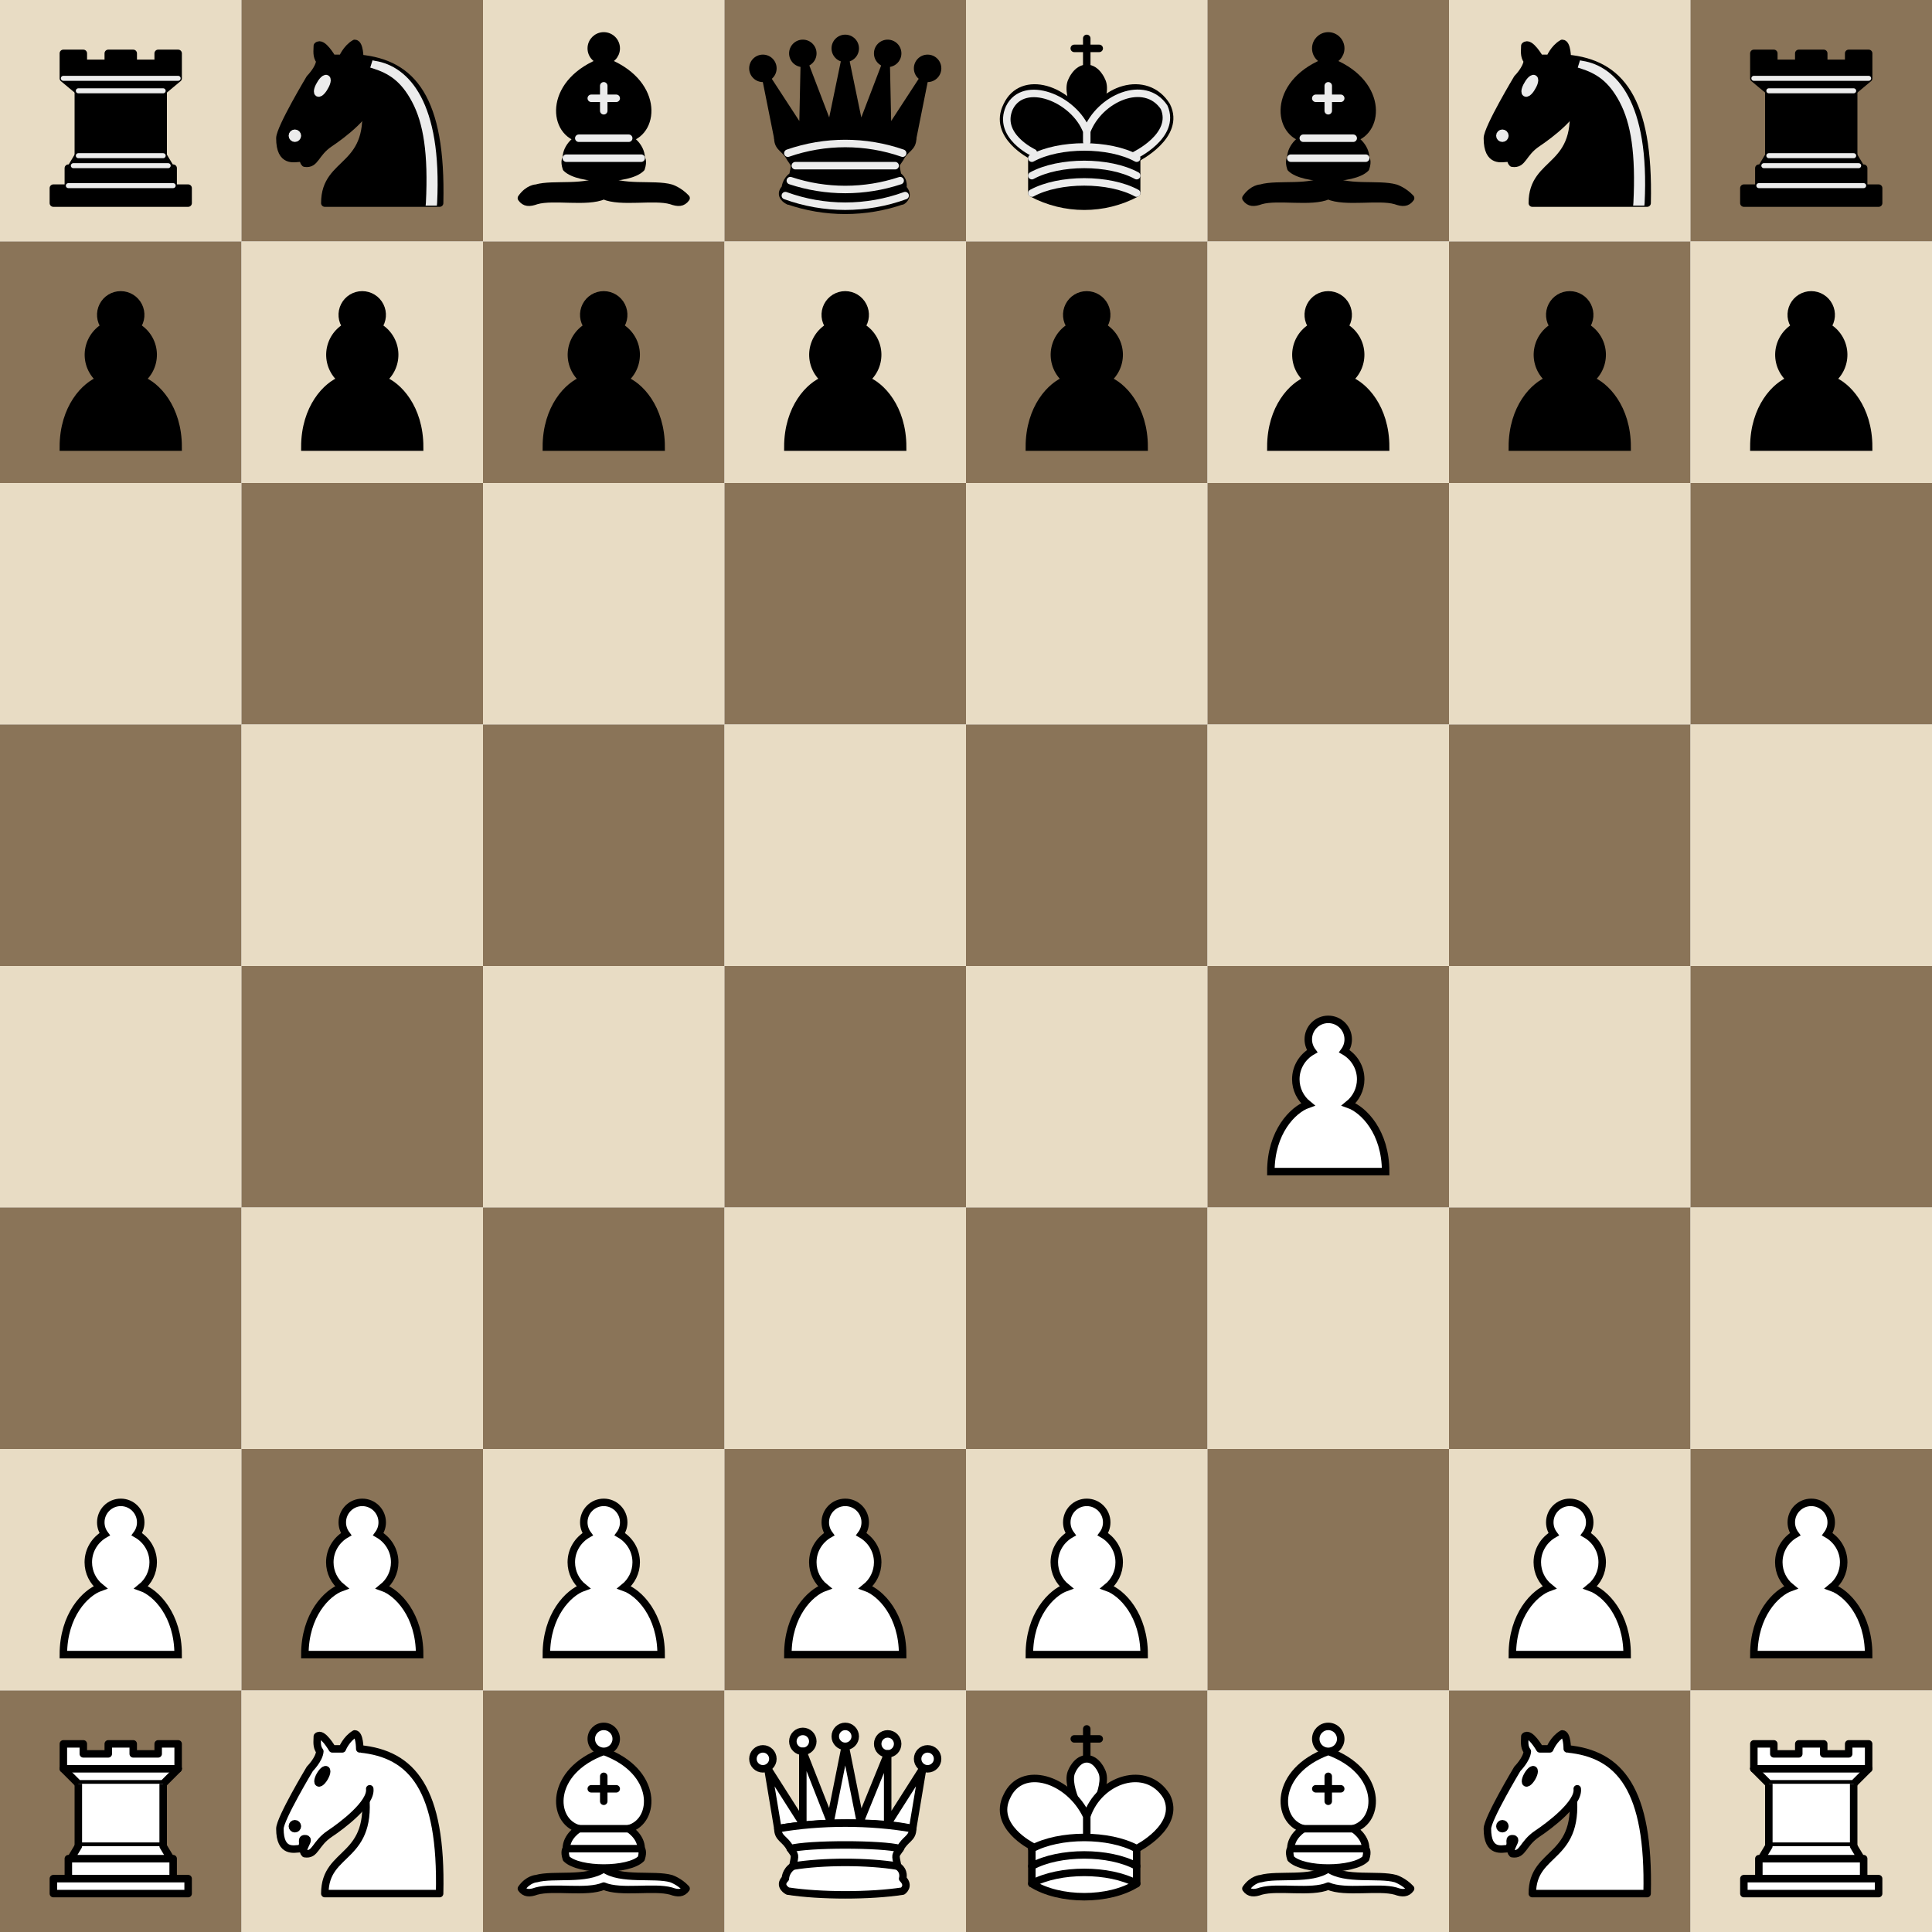
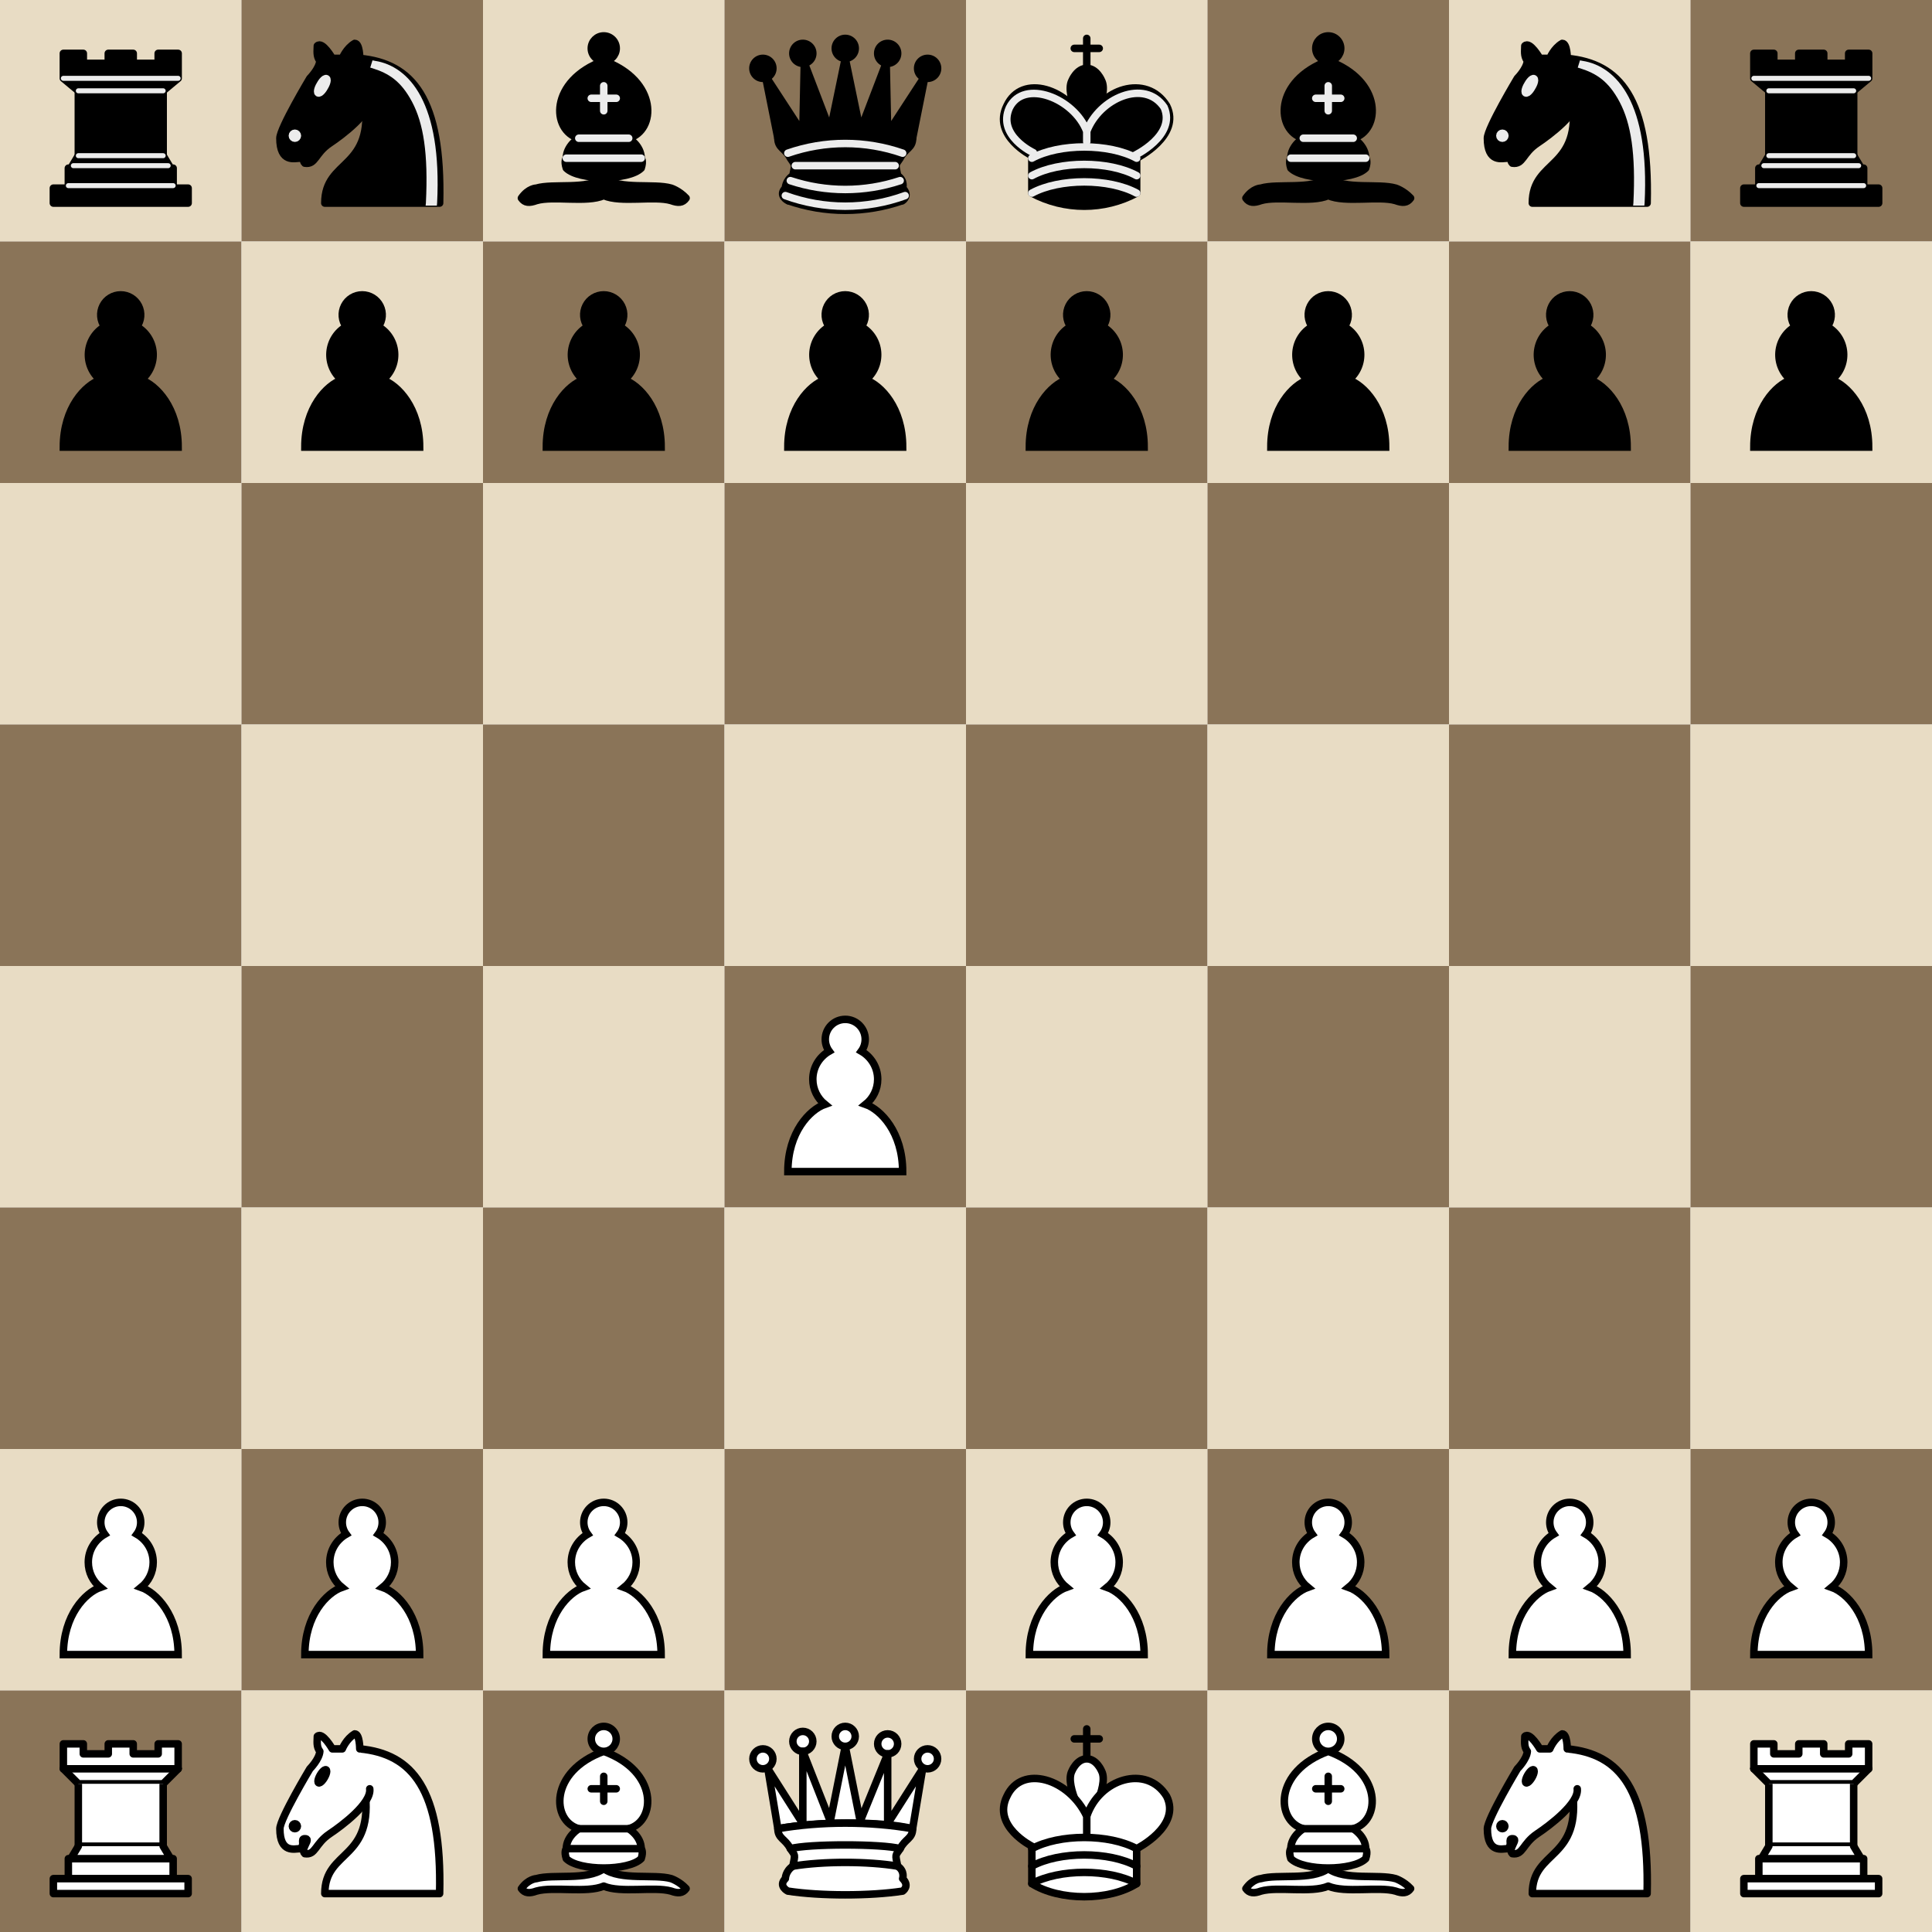
- <svg xmlns="http://www.w3.org/2000/svg" width="640" height="640" viewBox="0 0 640 640" role="img" aria-label="Bird Opening" data-renderer="site-piece-symbols-v3" data-orientation="white">
+ <svg xmlns="http://www.w3.org/2000/svg" width="640" height="640" viewBox="0 0 640 640" role="img" aria-label="Punish the Bishop! vs. Baltic &amp; Slav Defenses" data-renderer="site-piece-symbols-v3" data-orientation="white">
  <defs>
    <symbol id="piece-wk" viewBox="0 0 45 45">
      <g fill="none" fill-rule="evenodd" stroke="#000" stroke-linecap="round" stroke-linejoin="round" stroke-width="1.5">
        <path stroke-linejoin="miter" d="M22.5 11.63V6M20 8h5" />
        <path fill="#fff" stroke-linecap="butt" stroke-linejoin="miter" d="M22.5 25s4.5-7.5 3-10.5c0 0-1-2.5-3-2.5s-3 2.5-3 2.5c-1.5 3 3 10.5 3 10.5" />
        <path fill="#fff" d="M11.5 37c5.5 3.5 15.5 3.5 21 0v-7s9-4.5 6-10.5c-4-6.5-13.5-3.5-16 4V27v-3.5c-3.5-7.5-13-10.5-16-4-3 6 5 10 5 10z" />
        <path d="M11.5 30c5.5-3 15.5-3 21 0m-21 3.5c5.5-3 15.5-3 21 0m-21 3.5c5.5-3 15.5-3 21 0" />
      </g>
    </symbol>
    <symbol id="piece-wq" viewBox="0 0 45 45">
      <g fill="#fff" fill-rule="evenodd" stroke="#000" stroke-linecap="round" stroke-linejoin="round" stroke-width="1.5">
        <path d="M8 12a2 2 0 1 1-4 0 2 2 0 1 1 4 0m16.5-4.5a2 2 0 1 1-4 0 2 2 0 1 1 4 0M41 12a2 2 0 1 1-4 0 2 2 0 1 1 4 0M16 8.5a2 2 0 1 1-4 0 2 2 0 1 1 4 0M33 9a2 2 0 1 1-4 0 2 2 0 1 1 4 0" />
        <path stroke-linecap="butt" d="M9 26c8.5-1.5 21-1.5 27 0l2-12-7 11V11l-5.5 13.5-3-15-3 15-5.5-14V25L7 14z" />
        <path stroke-linecap="butt" d="M9 26c0 2 1.5 2 2.5 4 1 1.5 1 1 .5 3.5-1.5 1-1.5 2.5-1.5 2.5-1.5 1.5.5 2.5.5 2.5 6.5 1 16.5 1 23 0 0 0 1.5-1 0-2.5 0 0 .5-1.5-1-2.5-.5-2.5-.5-2 .5-3.5 1-2 2.5-2 2.5-4-8.5-1.5-18.5-1.5-27 0z" />
        <path fill="none" d="M11.5 30c3.5-1 18.5-1 22 0M12 33.5c6-1 15-1 21 0" />
      </g>
    </symbol>
    <symbol id="piece-wr" viewBox="0 0 45 45">
      <g fill="#fff" fill-rule="evenodd" stroke="#000" stroke-linecap="round" stroke-linejoin="round" stroke-width="1.5">
        <path stroke-linecap="butt" d="M9 39h27v-3H9zm3-3v-4h21v4zm-1-22V9h4v2h5V9h5v2h5V9h4v5" />
        <path d="m34 14-3 3H14l-3-3" />
        <path stroke-linecap="butt" stroke-linejoin="miter" d="M31 17v12.5H14V17" />
        <path d="m31 29.5 1.5 2.5h-20l1.5-2.5" />
        <path fill="none" stroke-linejoin="miter" d="M11 14h23" />
      </g>
    </symbol>
    <symbol id="piece-wb" viewBox="0 0 45 45">
      <g fill="none" fill-rule="evenodd" stroke="#000" stroke-linecap="round" stroke-linejoin="round" stroke-width="1.5">
        <g fill="#fff" stroke-linecap="butt">
          <path d="M9 36c3.39-.97 10.11.43 13.5-2 3.39 2.43 10.11 1.03 13.5 2 0 0 1.65.54 3 2-.68.97-1.65.99-3 .5-3.39-.97-10.11.46-13.5-1-3.39 1.46-10.11.03-13.5 1-1.35.49-2.32.47-3-.5 1.35-1.94 3-2 3-2z" />
          <path d="M15 32c2.5 2.5 12.5 2.5 15 0 .5-1.5 0-2 0-2 0-2.5-2.5-4-2.5-4 5.5-1.5 6-11.5-5-15.5-11 4-10.5 14-5 15.5 0 0-2.5 1.5-2.5 4 0 0-.5.5 0 2z" />
          <path d="M25 8a2.5 2.5 0 1 1-5 0 2.5 2.5 0 1 1 5 0z" />
        </g>
        <path stroke-linejoin="miter" d="M17.5 26h10M15 30h15m-7.5-14.5v5M20 18h5" />
      </g>
    </symbol>
    <symbol id="piece-wn" viewBox="0 0 45 45">
      <g fill="none" fill-rule="evenodd" stroke="#000" stroke-linecap="round" stroke-linejoin="round" stroke-width="1.5">
        <path fill="#fff" d="M22 10c10.5 1 16.5 8 16 29H15c0-9 10-6.5 8-21" />
        <path fill="#fff" d="M24 18c.38 2.91-5.55 7.37-8 9-3 2-2.82 4.34-5 4-1.042-.94 1.41-3.04 0-3-1 0 .19 1.23-1 2-1 0-4.003 1-4-4 0-2 6-12 6-12s1.89-1.9 2-3.5c-.73-.994-.5-2-.5-3 1-1 3 2.5 3 2.5h2s.78-1.992 2.5-3c1 0 1 3 1 3" />
        <path fill="#000" d="M9.5 25.5a.5.5 0 1 1-1 0 .5.5 0 1 1 1 0m5.433-9.75a.5 1.5 30 1 1-.866-.5.5 1.5 30 1 1 .866.5" />
      </g>
    </symbol>
    <symbol id="piece-wp" viewBox="0 0 45 45">
      <path fill="#fff" stroke="#000" stroke-linecap="round" stroke-width="1.5" d="M22.5 9c-2.21 0-4 1.79-4 4 0 .89.29 1.71.78 2.38C17.33 16.5 16 18.59 16 21c0 2.03.94 3.84 2.41 5.03-3 1.06-7.41 5.55-7.41 13.47h23c0-7.92-4.41-12.41-7.41-13.47 1.47-1.19 2.41-3 2.41-5.03 0-2.41-1.33-4.5-3.28-5.62.49-.67.78-1.49.78-2.38 0-2.21-1.79-4-4-4z" />
    </symbol>
    <symbol id="piece-bk" viewBox="0 0 45 45">
      <g fill="none" fill-rule="evenodd" stroke="#000" stroke-linecap="round" stroke-linejoin="round" stroke-width="1.5">
        <path stroke-linejoin="miter" d="M22.5 11.6V6" />
        <path fill="#000" stroke-linecap="butt" stroke-linejoin="miter" d="M22.5 25s4.5-7.5 3-10.5c0 0-1-2.5-3-2.5s-3 2.5-3 2.5c-1.5 3 3 10.5 3 10.5" />
        <path fill="#000" d="M11.5 37a22.3 22.3 0 0 0 21 0v-7s9-4.5 6-10.5c-4-6.5-13.5-3.5-16 4V27v-3.5c-3.5-7.5-13-10.5-16-4-3 6 5 10 5 10z" />
        <path stroke-linejoin="miter" d="M20 8h5" />
        <path stroke="#ececec" d="M32 29.5s8.5-4 6-9.7C34.1 14 25 18 22.5 24.6v2.1-2.1C20 18 9.9 14 7 19.9c-2.5 5.6 4.8 9 4.8 9" />
        <path stroke="#ececec" d="M11.5 30c5.5-3 15.5-3 21 0m-21 3.5c5.5-3 15.5-3 21 0m-21 3.5c5.5-3 15.5-3 21 0" />
      </g>
    </symbol>
    <symbol id="piece-bq" viewBox="0 0 45 45">
      <g fill-rule="evenodd" stroke="#000" stroke-linecap="round" stroke-linejoin="round" stroke-width="1.5">
        <g stroke="none">
          <circle cx="6" cy="12" r="2.75" />
          <circle cx="14" cy="9" r="2.75" />
          <circle cx="22.5" cy="8" r="2.75" />
          <circle cx="31" cy="9" r="2.75" />
          <circle cx="39" cy="12" r="2.75" />
        </g>
        <path stroke-linecap="butt" d="M9 26c8.5-1.5 21-1.5 27 0l2.5-12.5L31 25l-.3-14.1-5.2 13.6-3-14.5-3 14.5-5.2-13.6L14 25 6.5 13.5z" />
        <path stroke-linecap="butt" d="M9 26c0 2 1.5 2 2.5 4 1 1.5 1 1 .5 3.5-1.5 1-1.5 2.5-1.5 2.5-1.5 1.5.5 2.5.5 2.5 6.5 1 16.5 1 23 0 0 0 1.5-1 0-2.5 0 0 .5-1.5-1-2.5-.5-2.5-.5-2 .5-3.5 1-2 2.5-2 2.5-4-8.5-1.5-18.5-1.5-27 0z" />
        <path fill="none" stroke-linecap="butt" d="M11 38.5a35 35 1 0 0 23 0" />
        <path fill="none" stroke="#ececec" d="M11 29a35 35 1 0 1 23 0m-21.5 2.5h20m-21 3a35 35 1 0 0 22 0m-23 3a35 35 1 0 0 24 0" />
      </g>
    </symbol>
    <symbol id="piece-br" viewBox="0 0 45 45">
      <g fill-rule="evenodd" stroke="#000" stroke-linecap="round" stroke-linejoin="round" stroke-width="1.5">
        <path stroke-linecap="butt" d="M9 39h27v-3H9zm3.5-7 1.5-2.5h17l1.5 2.5zm-.5 4v-4h21v4z" />
        <path stroke-linecap="butt" stroke-linejoin="miter" d="M14 29.5v-13h17v13z" />
        <path stroke-linecap="butt" d="M14 16.5 11 14h23l-3 2.5zM11 14V9h4v2h5V9h5v2h5V9h4v5z" />
        <path fill="none" stroke="#ececec" stroke-linejoin="miter" stroke-width="1" d="M12 35.5h21m-20-4h19m-18-2h17m-17-13h17M11 14h23" />
      </g>
    </symbol>
    <symbol id="piece-bb" viewBox="0 0 45 45">
      <g fill="none" fill-rule="evenodd" stroke="#000" stroke-linecap="round" stroke-linejoin="round" stroke-width="1.5">
        <g fill="#000" stroke-linecap="butt">
          <path d="M9 36c3.4-1 10.1.4 13.5-2 3.4 2.4 10.1 1 13.5 2 0 0 1.6.5 3 2-.7 1-1.6 1-3 .5-3.4-1-10.1.5-13.5-1-3.4 1.5-10.1 0-13.5 1-1.4.5-2.3.5-3-.5 1.4-2 3-2 3-2z" />
          <path d="M15 32c2.5 2.5 12.5 2.5 15 0 .5-1.5 0-2 0-2 0-2.5-2.5-4-2.5-4 5.5-1.5 6-11.5-5-15.5-11 4-10.5 14-5 15.5 0 0-2.5 1.5-2.5 4 0 0-.5.5 0 2z" />
          <path d="M25 8a2.5 2.5 0 1 1-5 0 2.5 2.5 0 1 1 5 0z" />
        </g>
        <path stroke="#ececec" stroke-linejoin="miter" d="M17.5 26h10M15 30h15m-7.5-14.5v5M20 18h5" />
      </g>
    </symbol>
    <symbol id="piece-bn" viewBox="0 0 45 45">
      <g fill="none" fill-rule="evenodd" stroke="#000" stroke-linecap="round" stroke-linejoin="round" stroke-width="1.5">
        <path fill="#000" d="M22 10c10.5 1 16.5 8 16 29H15c0-9 10-6.5 8-21" />
        <path fill="#000" d="M24 18c.38 2.91-5.55 7.37-8 9-3 2-2.82 4.34-5 4-1.04-.94 1.41-3.04 0-3-1 0 .19 1.23-1 2-1 0-4 1-4-4 0-2 6-12 6-12s1.89-1.9 2-3.5c-.73-1-.5-2-.5-3 1-1 3 2.5 3 2.5h2s.78-2 2.5-3c1 0 1 3 1 3" />
        <path fill="#ececec" stroke="#ececec" d="M9.5 25.5a.5.5 0 1 1-1 0 .5.5 0 1 1 1 0m5.43-9.75a.5 1.5 30 1 1-.86-.5.5 1.5 30 1 1 .86.5" />
        <path fill="#ececec" stroke="none" d="m24.55 10.4-.45 1.45.5.15c3.15 1 5.65 2.49 7.9 6.75S35.75 29.06 35.25 39l-.05.5h2.25l.05-.5c.5-10.06-.88-16.85-3.25-21.34s-5.79-6.64-9.19-7.16z" />
      </g>
    </symbol>
    <symbol id="piece-bp" viewBox="0 0 45 45">
      <path stroke="#000" stroke-linecap="round" stroke-width="1.5" d="M22.5 9a4 4 0 0 0-3.22 6.38 6.48 6.48 0 0 0-.87 10.65c-3 1.06-7.41 5.55-7.41 13.47h23c0-7.92-4.41-12.41-7.41-13.47a6.46 6.46 0 0 0-.87-10.65A4.01 4.01 0 0 0 22.5 9z" />
    </symbol>
  </defs>
  <rect x="0" y="0" width="80" height="80" fill="#e8dcc4" data-square="a8" />
  <rect x="80" y="0" width="80" height="80" fill="#8a7458" data-square="b8" />
  <rect x="160" y="0" width="80" height="80" fill="#e8dcc4" data-square="c8" />
  <rect x="240" y="0" width="80" height="80" fill="#8a7458" data-square="d8" />
  <rect x="320" y="0" width="80" height="80" fill="#e8dcc4" data-square="e8" />
  <rect x="400" y="0" width="80" height="80" fill="#8a7458" data-square="f8" />
  <rect x="480" y="0" width="80" height="80" fill="#e8dcc4" data-square="g8" />
  <rect x="560" y="0" width="80" height="80" fill="#8a7458" data-square="h8" />
  <rect x="0" y="80" width="80" height="80" fill="#8a7458" data-square="a7" />
  <rect x="80" y="80" width="80" height="80" fill="#e8dcc4" data-square="b7" />
  <rect x="160" y="80" width="80" height="80" fill="#8a7458" data-square="c7" />
  <rect x="240" y="80" width="80" height="80" fill="#e8dcc4" data-square="d7" />
  <rect x="320" y="80" width="80" height="80" fill="#8a7458" data-square="e7" />
  <rect x="400" y="80" width="80" height="80" fill="#e8dcc4" data-square="f7" />
  <rect x="480" y="80" width="80" height="80" fill="#8a7458" data-square="g7" />
  <rect x="560" y="80" width="80" height="80" fill="#e8dcc4" data-square="h7" />
  <rect x="0" y="160" width="80" height="80" fill="#e8dcc4" data-square="a6" />
  <rect x="80" y="160" width="80" height="80" fill="#8a7458" data-square="b6" />
  <rect x="160" y="160" width="80" height="80" fill="#e8dcc4" data-square="c6" />
  <rect x="240" y="160" width="80" height="80" fill="#8a7458" data-square="d6" />
  <rect x="320" y="160" width="80" height="80" fill="#e8dcc4" data-square="e6" />
  <rect x="400" y="160" width="80" height="80" fill="#8a7458" data-square="f6" />
  <rect x="480" y="160" width="80" height="80" fill="#e8dcc4" data-square="g6" />
  <rect x="560" y="160" width="80" height="80" fill="#8a7458" data-square="h6" />
  <rect x="0" y="240" width="80" height="80" fill="#8a7458" data-square="a5" />
  <rect x="80" y="240" width="80" height="80" fill="#e8dcc4" data-square="b5" />
  <rect x="160" y="240" width="80" height="80" fill="#8a7458" data-square="c5" />
  <rect x="240" y="240" width="80" height="80" fill="#e8dcc4" data-square="d5" />
  <rect x="320" y="240" width="80" height="80" fill="#8a7458" data-square="e5" />
  <rect x="400" y="240" width="80" height="80" fill="#e8dcc4" data-square="f5" />
  <rect x="480" y="240" width="80" height="80" fill="#8a7458" data-square="g5" />
  <rect x="560" y="240" width="80" height="80" fill="#e8dcc4" data-square="h5" />
  <rect x="0" y="320" width="80" height="80" fill="#e8dcc4" data-square="a4" />
  <rect x="80" y="320" width="80" height="80" fill="#8a7458" data-square="b4" />
  <rect x="160" y="320" width="80" height="80" fill="#e8dcc4" data-square="c4" />
  <rect x="240" y="320" width="80" height="80" fill="#8a7458" data-square="d4" />
  <rect x="320" y="320" width="80" height="80" fill="#e8dcc4" data-square="e4" />
  <rect x="400" y="320" width="80" height="80" fill="#8a7458" data-square="f4" />
  <rect x="480" y="320" width="80" height="80" fill="#e8dcc4" data-square="g4" />
  <rect x="560" y="320" width="80" height="80" fill="#8a7458" data-square="h4" />
  <rect x="0" y="400" width="80" height="80" fill="#8a7458" data-square="a3" />
  <rect x="80" y="400" width="80" height="80" fill="#e8dcc4" data-square="b3" />
  <rect x="160" y="400" width="80" height="80" fill="#8a7458" data-square="c3" />
  <rect x="240" y="400" width="80" height="80" fill="#e8dcc4" data-square="d3" />
  <rect x="320" y="400" width="80" height="80" fill="#8a7458" data-square="e3" />
  <rect x="400" y="400" width="80" height="80" fill="#e8dcc4" data-square="f3" />
  <rect x="480" y="400" width="80" height="80" fill="#8a7458" data-square="g3" />
  <rect x="560" y="400" width="80" height="80" fill="#e8dcc4" data-square="h3" />
  <rect x="0" y="480" width="80" height="80" fill="#e8dcc4" data-square="a2" />
  <rect x="80" y="480" width="80" height="80" fill="#8a7458" data-square="b2" />
  <rect x="160" y="480" width="80" height="80" fill="#e8dcc4" data-square="c2" />
  <rect x="240" y="480" width="80" height="80" fill="#8a7458" data-square="d2" />
  <rect x="320" y="480" width="80" height="80" fill="#e8dcc4" data-square="e2" />
  <rect x="400" y="480" width="80" height="80" fill="#8a7458" data-square="f2" />
  <rect x="480" y="480" width="80" height="80" fill="#e8dcc4" data-square="g2" />
  <rect x="560" y="480" width="80" height="80" fill="#8a7458" data-square="h2" />
  <rect x="0" y="560" width="80" height="80" fill="#8a7458" data-square="a1" />
  <rect x="80" y="560" width="80" height="80" fill="#e8dcc4" data-square="b1" />
  <rect x="160" y="560" width="80" height="80" fill="#8a7458" data-square="c1" />
  <rect x="240" y="560" width="80" height="80" fill="#e8dcc4" data-square="d1" />
  <rect x="320" y="560" width="80" height="80" fill="#8a7458" data-square="e1" />
  <rect x="400" y="560" width="80" height="80" fill="#e8dcc4" data-square="f1" />
  <rect x="480" y="560" width="80" height="80" fill="#8a7458" data-square="g1" />
  <rect x="560" y="560" width="80" height="80" fill="#e8dcc4" data-square="h1" />
  <use href="#piece-br" x="2.8" y="2.8" width="74.4" height="74.4" data-square="a8" data-piece="r" />
  <use href="#piece-bn" x="82.8" y="2.8" width="74.4" height="74.4" data-square="b8" data-piece="n" />
  <use href="#piece-bb" x="162.8" y="2.8" width="74.4" height="74.4" data-square="c8" data-piece="b" />
  <use href="#piece-bq" x="242.8" y="2.8" width="74.4" height="74.4" data-square="d8" data-piece="q" />
  <use href="#piece-bk" x="322.8" y="2.8" width="74.4" height="74.4" data-square="e8" data-piece="k" />
  <use href="#piece-bb" x="402.8" y="2.8" width="74.4" height="74.4" data-square="f8" data-piece="b" />
  <use href="#piece-bn" x="482.8" y="2.8" width="74.4" height="74.4" data-square="g8" data-piece="n" />
  <use href="#piece-br" x="562.8" y="2.8" width="74.4" height="74.4" data-square="h8" data-piece="r" />
  <use href="#piece-bp" x="2.8" y="82.8" width="74.4" height="74.4" data-square="a7" data-piece="p" />
  <use href="#piece-bp" x="82.8" y="82.8" width="74.4" height="74.4" data-square="b7" data-piece="p" />
  <use href="#piece-bp" x="162.8" y="82.8" width="74.4" height="74.4" data-square="c7" data-piece="p" />
  <use href="#piece-bp" x="242.8" y="82.8" width="74.4" height="74.4" data-square="d7" data-piece="p" />
  <use href="#piece-bp" x="322.8" y="82.8" width="74.4" height="74.4" data-square="e7" data-piece="p" />
  <use href="#piece-bp" x="402.8" y="82.8" width="74.4" height="74.4" data-square="f7" data-piece="p" />
  <use href="#piece-bp" x="482.8" y="82.8" width="74.4" height="74.4" data-square="g7" data-piece="p" />
  <use href="#piece-bp" x="562.8" y="82.8" width="74.4" height="74.4" data-square="h7" data-piece="p" />
-   <use href="#piece-wp" x="402.8" y="322.8" width="74.4" height="74.4" data-square="f4" data-piece="P" />
+   <use href="#piece-wp" x="242.8" y="322.8" width="74.4" height="74.4" data-square="d4" data-piece="P" />
  <use href="#piece-wp" x="2.8" y="482.8" width="74.4" height="74.4" data-square="a2" data-piece="P" />
  <use href="#piece-wp" x="82.8" y="482.8" width="74.4" height="74.4" data-square="b2" data-piece="P" />
  <use href="#piece-wp" x="162.8" y="482.8" width="74.4" height="74.4" data-square="c2" data-piece="P" />
-   <use href="#piece-wp" x="242.8" y="482.8" width="74.4" height="74.4" data-square="d2" data-piece="P" />
  <use href="#piece-wp" x="322.8" y="482.8" width="74.4" height="74.4" data-square="e2" data-piece="P" />
+   <use href="#piece-wp" x="402.8" y="482.8" width="74.4" height="74.4" data-square="f2" data-piece="P" />
  <use href="#piece-wp" x="482.8" y="482.8" width="74.4" height="74.4" data-square="g2" data-piece="P" />
  <use href="#piece-wp" x="562.8" y="482.8" width="74.4" height="74.4" data-square="h2" data-piece="P" />
  <use href="#piece-wr" x="2.8" y="562.8" width="74.4" height="74.4" data-square="a1" data-piece="R" />
  <use href="#piece-wn" x="82.8" y="562.8" width="74.4" height="74.4" data-square="b1" data-piece="N" />
  <use href="#piece-wb" x="162.8" y="562.8" width="74.4" height="74.4" data-square="c1" data-piece="B" />
  <use href="#piece-wq" x="242.8" y="562.8" width="74.4" height="74.4" data-square="d1" data-piece="Q" />
  <use href="#piece-wk" x="322.8" y="562.8" width="74.4" height="74.4" data-square="e1" data-piece="K" />
  <use href="#piece-wb" x="402.8" y="562.8" width="74.4" height="74.4" data-square="f1" data-piece="B" />
  <use href="#piece-wn" x="482.8" y="562.8" width="74.4" height="74.4" data-square="g1" data-piece="N" />
  <use href="#piece-wr" x="562.8" y="562.8" width="74.4" height="74.4" data-square="h1" data-piece="R" />
</svg>
